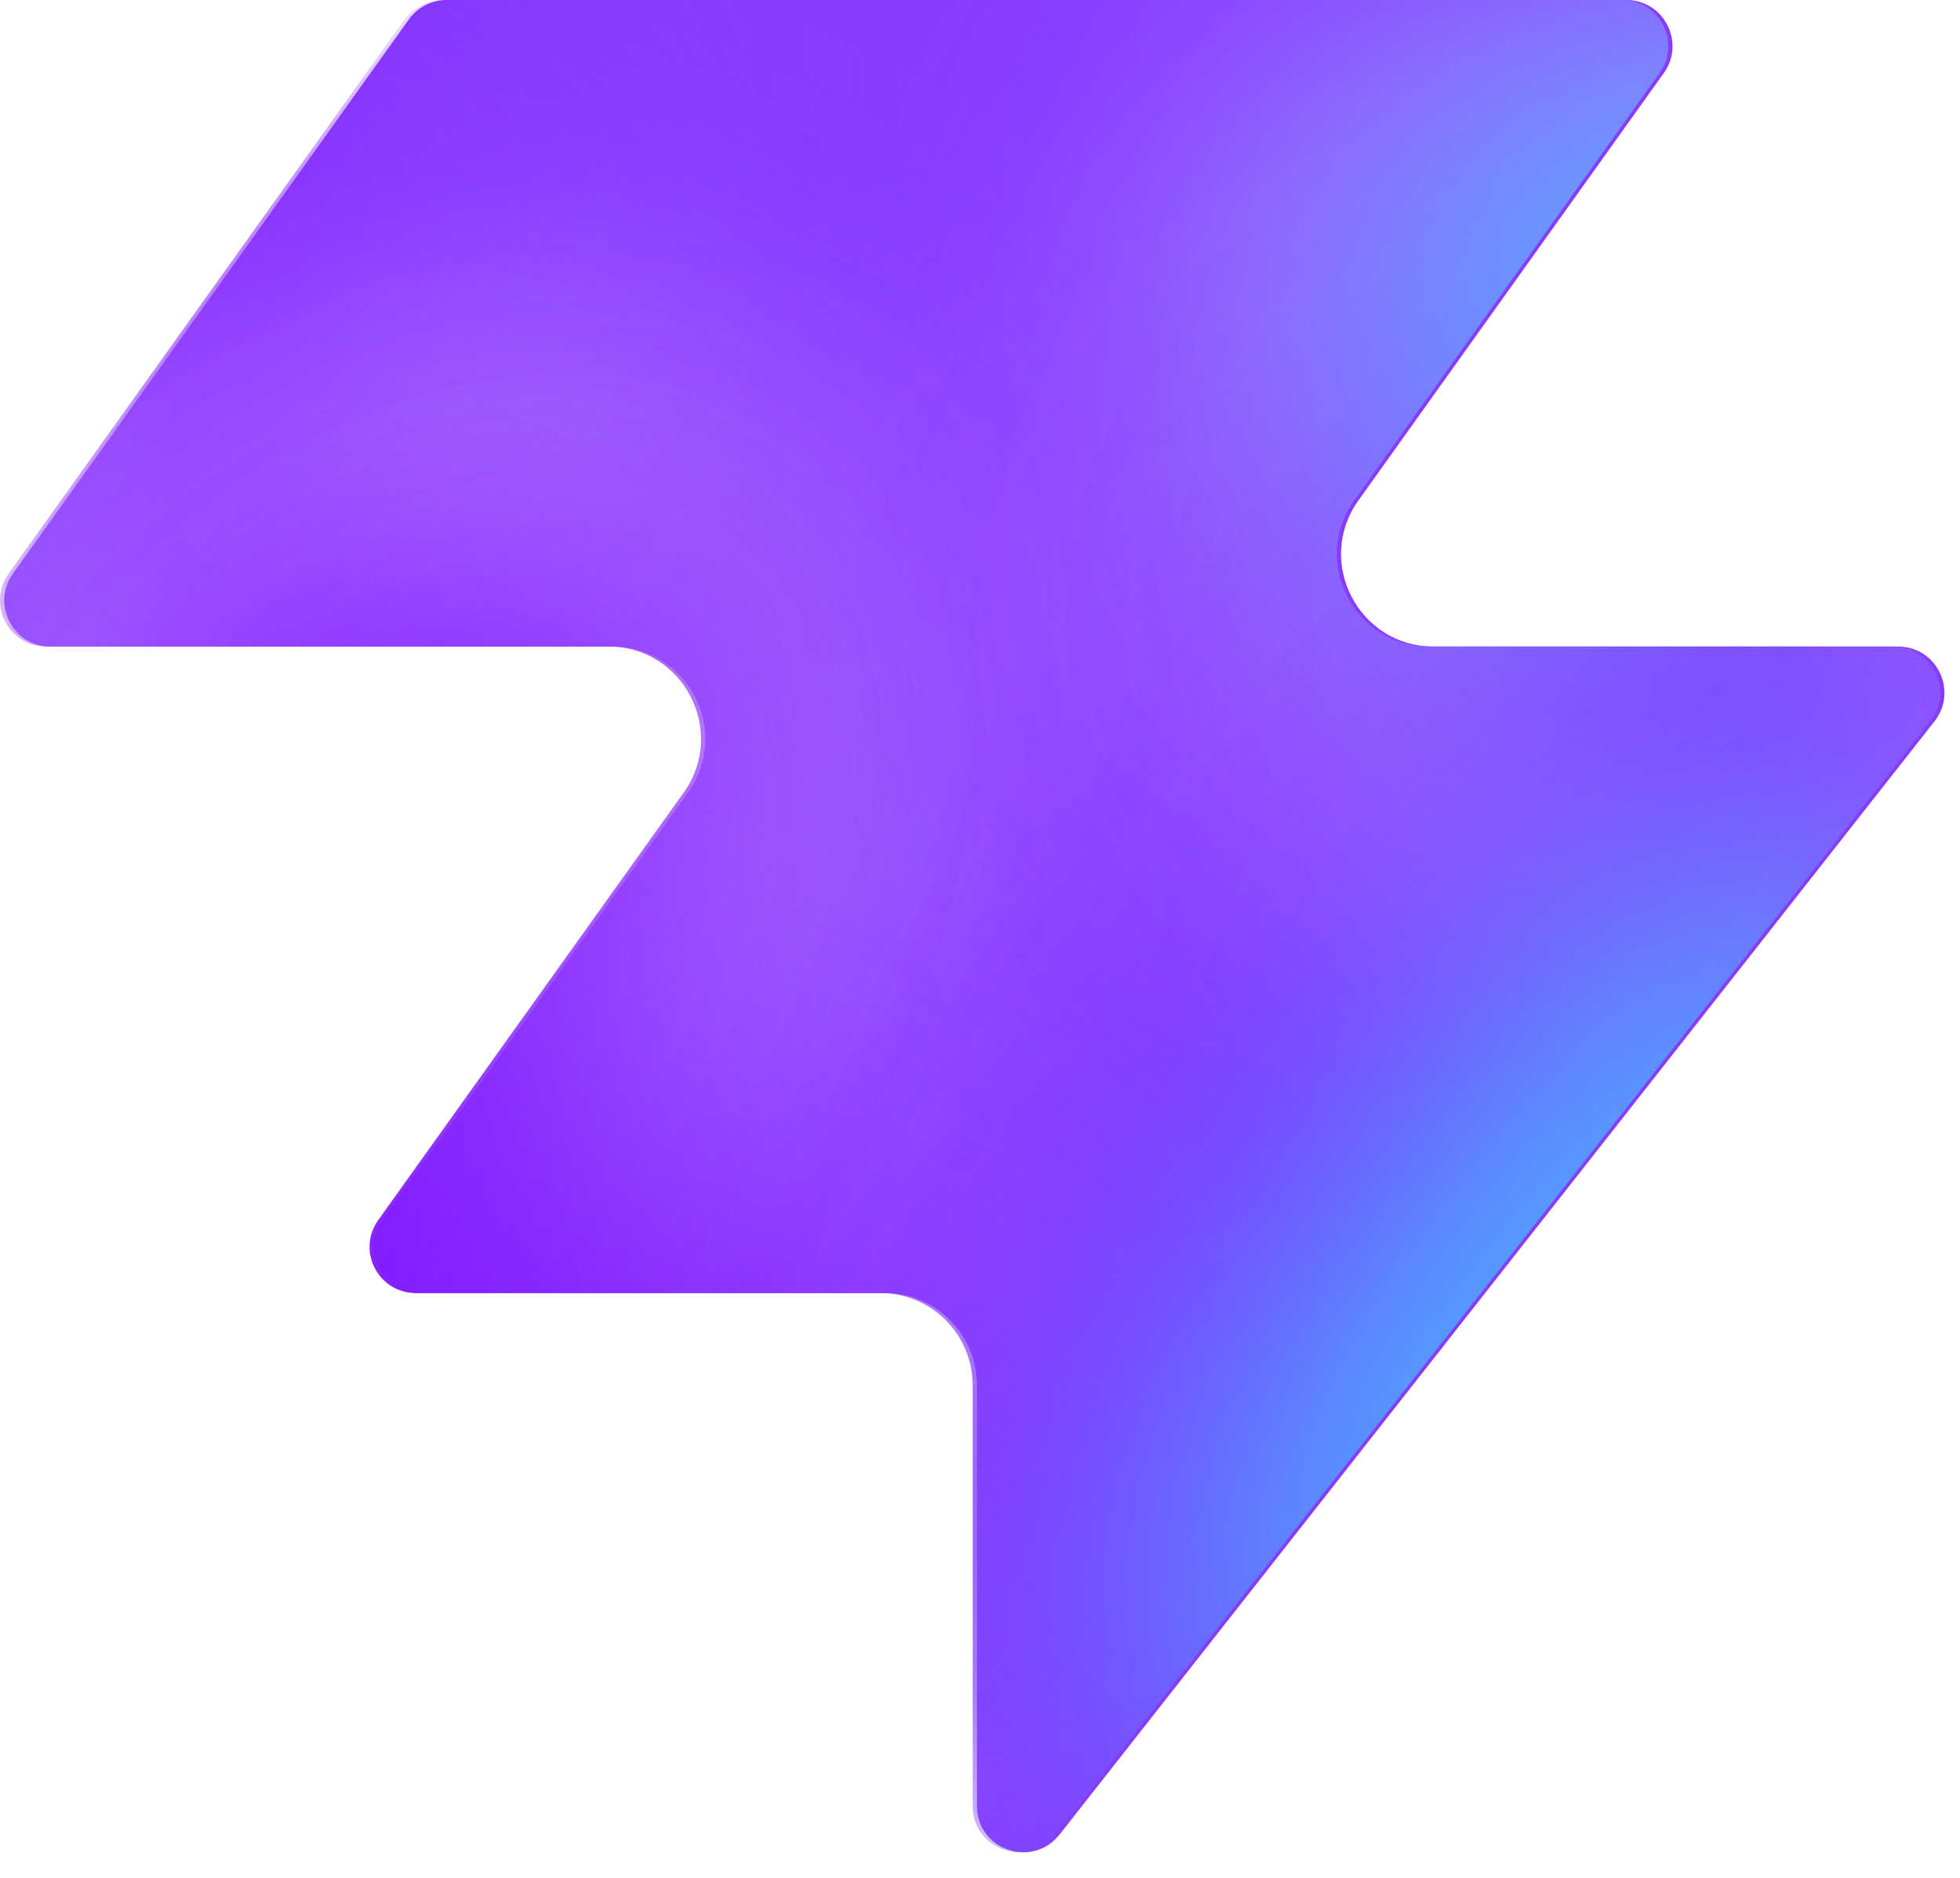
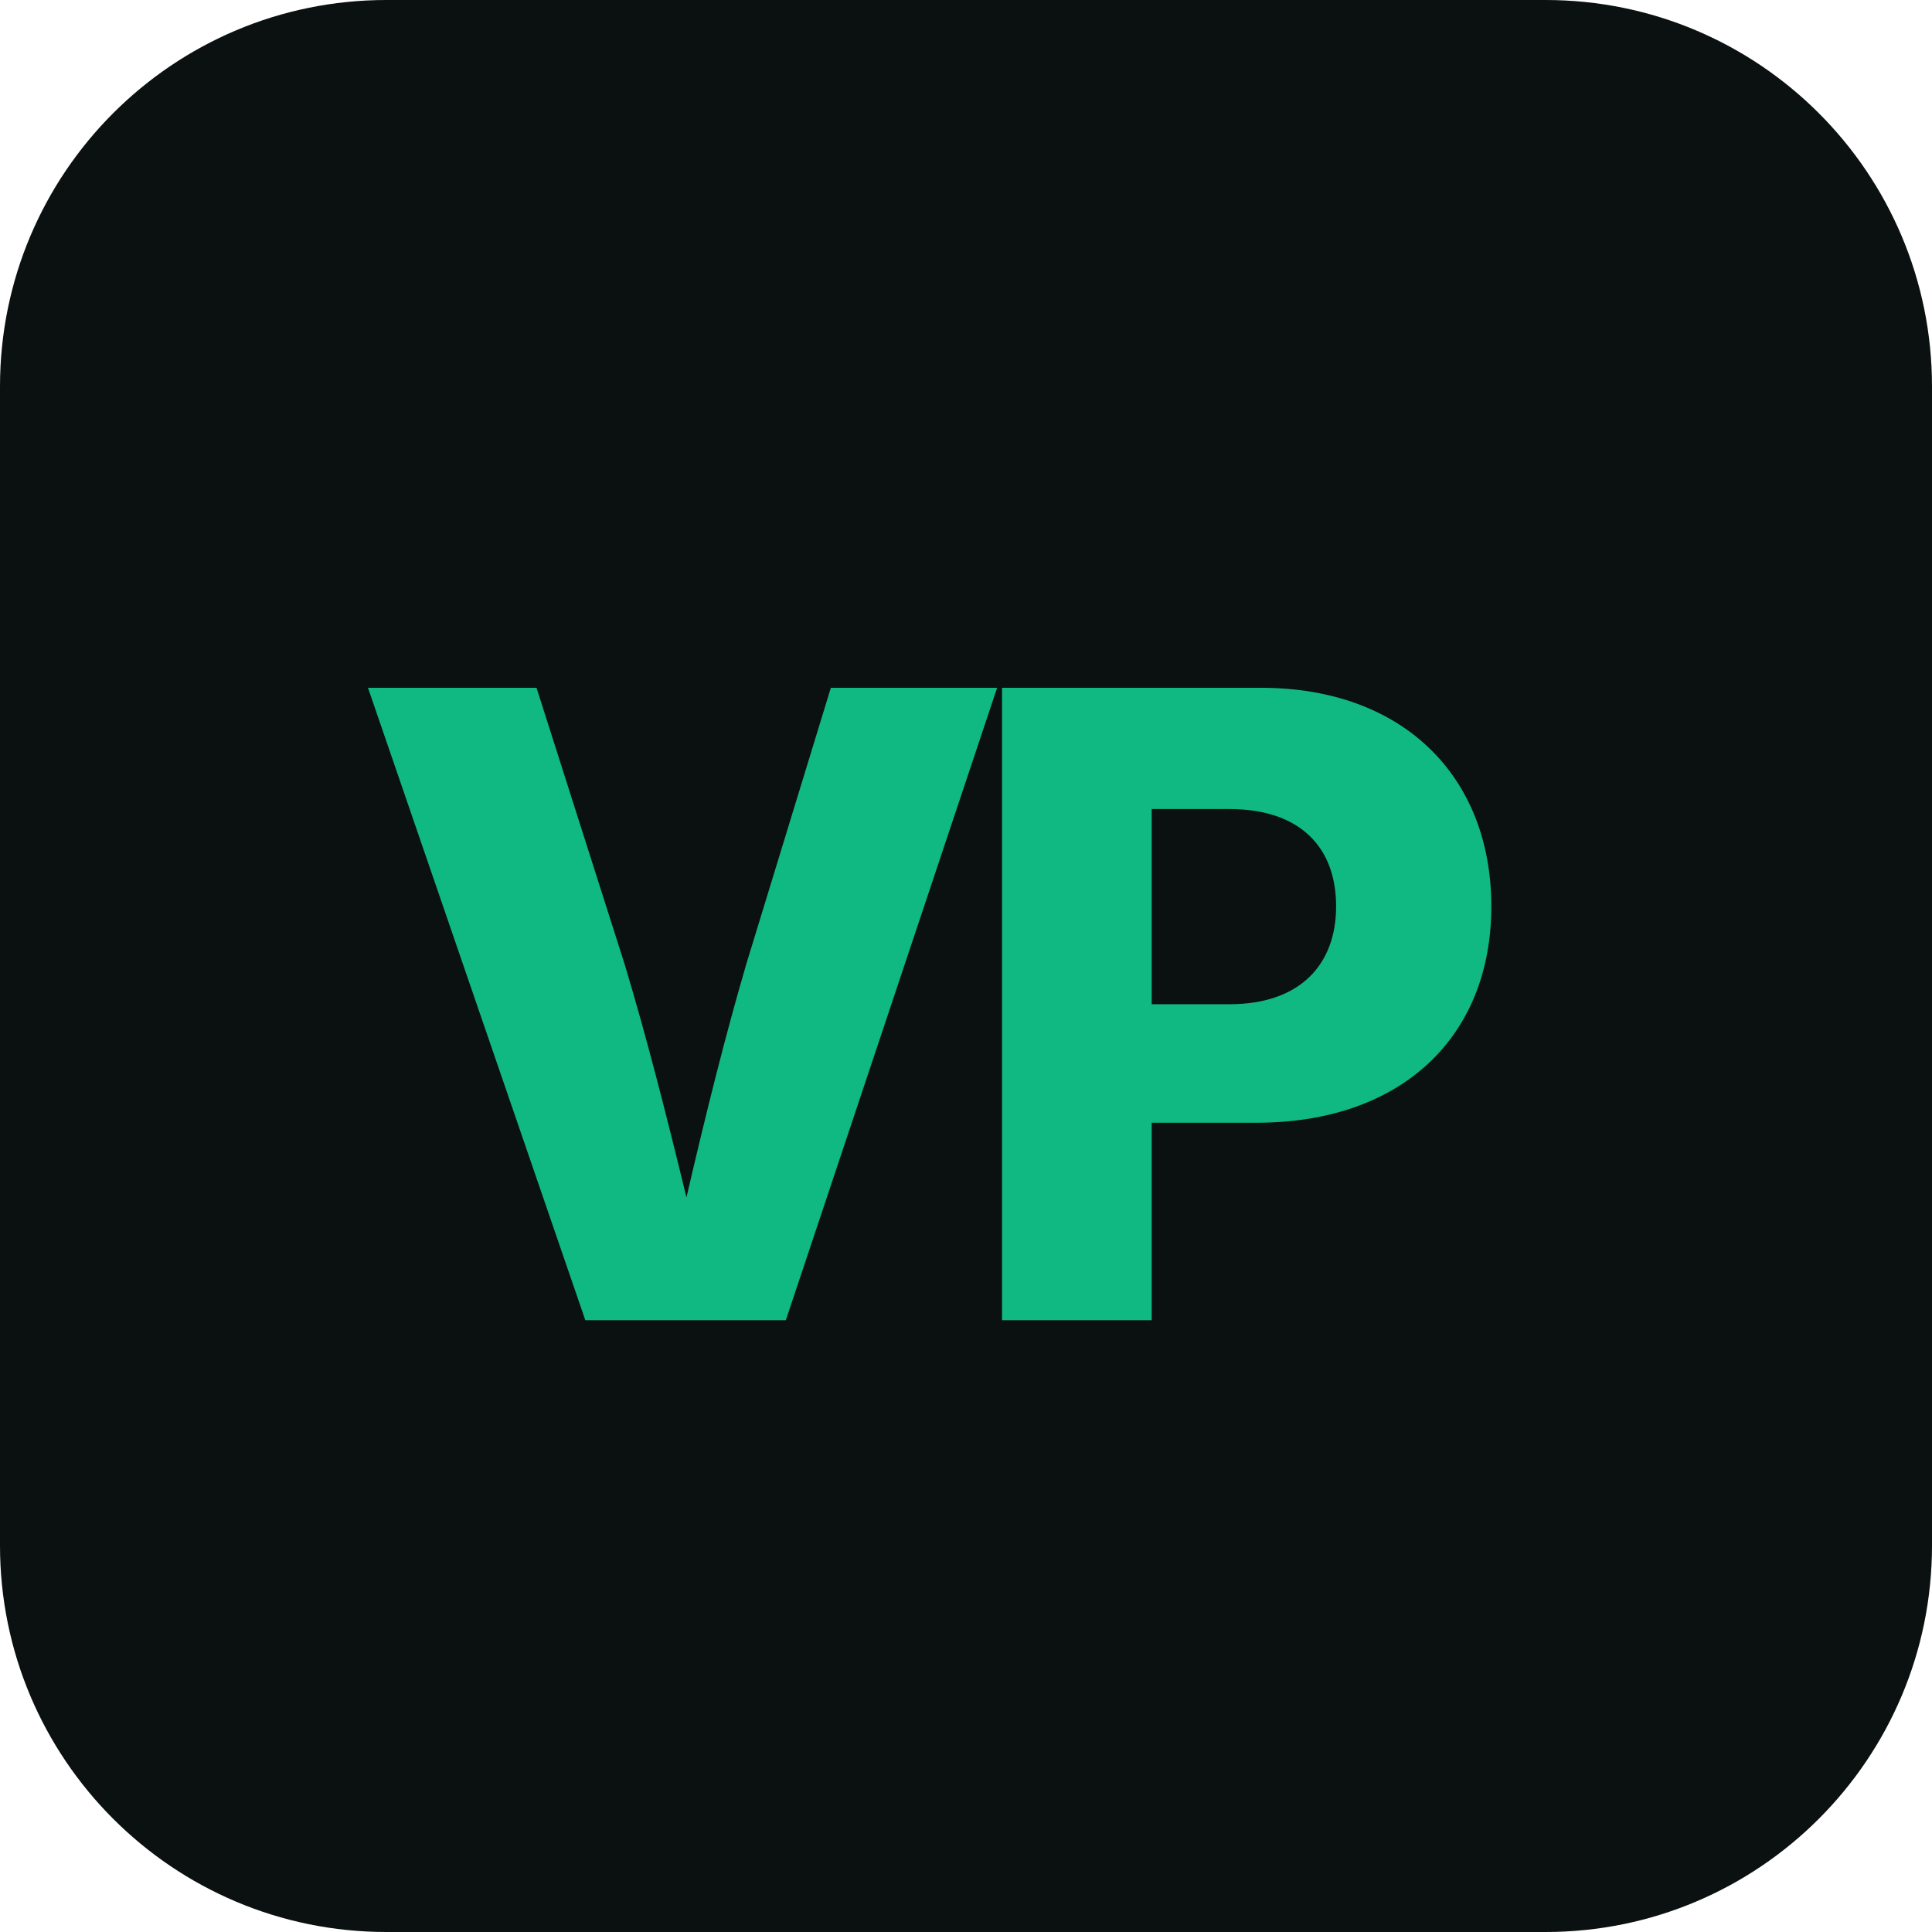
- <svg xmlns="http://www.w3.org/2000/svg" width="48" height="46" fill="none" viewBox="0 0 48 46">
-   <path fill="#863bff" d="M25.946 44.938c-.664.845-2.021.375-2.021-.698V33.937a2.26 2.26 0 0 0-2.262-2.262H10.287c-.92 0-1.456-1.04-.92-1.788l7.48-10.471c1.07-1.497 0-3.578-1.842-3.578H1.237c-.92 0-1.456-1.04-.92-1.788L10.013.474c.214-.297.556-.474.92-.474h28.894c.92 0 1.456 1.04.92 1.788l-7.48 10.471c-1.07 1.498 0 3.579 1.842 3.579h11.377c.943 0 1.473 1.088.89 1.83L25.947 44.94z" style="fill:#863bff;fill:color(display-p3 .525 .23 1);fill-opacity:1" />
-   <mask id="a" width="48" height="46" x="0" y="0" maskUnits="userSpaceOnUse" style="mask-type:alpha">
-     <path fill="#000" d="M25.842 44.938c-.664.844-2.021.375-2.021-.698V33.937a2.26 2.26 0 0 0-2.262-2.262H10.183c-.92 0-1.456-1.04-.92-1.788l7.48-10.471c1.07-1.498 0-3.579-1.842-3.579H1.133c-.92 0-1.456-1.04-.92-1.787L9.91.473c.214-.297.556-.474.92-.474h28.894c.92 0 1.456 1.04.92 1.788l-7.48 10.471c-1.07 1.498 0 3.578 1.842 3.578h11.377c.943 0 1.473 1.088.89 1.832L25.843 44.94z" style="fill:#000;fill-opacity:1" />
-   </mask>
-   <g mask="url(#a)">
-     <g filter="url(#b)">
-       <ellipse cx="5.508" cy="14.704" fill="#ede6ff" rx="5.508" ry="14.704" style="fill:#ede6ff;fill:color(display-p3 .927 .903 1);fill-opacity:1" transform="matrix(.00324 1 1 -.00324 -4.47 31.516)" />
-     </g>
-     <g filter="url(#c)">
-       <ellipse cx="10.399" cy="29.851" fill="#ede6ff" rx="10.399" ry="29.851" style="fill:#ede6ff;fill:color(display-p3 .927 .903 1);fill-opacity:1" transform="matrix(.00324 1 1 -.00324 -39.328 7.883)" />
-     </g>
-     <g filter="url(#d)">
-       <ellipse cx="5.508" cy="30.487" fill="#7e14ff" rx="5.508" ry="30.487" style="fill:#7e14ff;fill:color(display-p3 .492 .077 1);fill-opacity:1" transform="rotate(89.814 -25.913 -14.639)scale(1 -1)" />
-     </g>
-     <g filter="url(#e)">
-       <ellipse cx="5.508" cy="30.599" fill="#7e14ff" rx="5.508" ry="30.599" style="fill:#7e14ff;fill:color(display-p3 .492 .077 1);fill-opacity:1" transform="rotate(89.814 -32.644 -3.334)scale(1 -1)" />
-     </g>
-     <g filter="url(#f)">
-       <ellipse cx="5.508" cy="30.599" fill="#7e14ff" rx="5.508" ry="30.599" style="fill:#7e14ff;fill:color(display-p3 .492 .077 1);fill-opacity:1" transform="matrix(.00324 1 1 -.00324 -34.34 30.47)" />
-     </g>
-     <g filter="url(#g)">
-       <ellipse cx="14.072" cy="22.078" fill="#ede6ff" rx="14.072" ry="22.078" style="fill:#ede6ff;fill:color(display-p3 .927 .903 1);fill-opacity:1" transform="rotate(93.35 24.506 48.493)scale(-1 1)" />
-     </g>
-     <g filter="url(#h)">
-       <ellipse cx="3.47" cy="21.501" fill="#7e14ff" rx="3.47" ry="21.501" style="fill:#7e14ff;fill:color(display-p3 .492 .077 1);fill-opacity:1" transform="rotate(89.009 28.708 47.59)scale(-1 1)" />
-     </g>
-     <g filter="url(#i)">
-       <ellipse cx="3.47" cy="21.501" fill="#7e14ff" rx="3.47" ry="21.501" style="fill:#7e14ff;fill:color(display-p3 .492 .077 1);fill-opacity:1" transform="rotate(89.009 28.708 47.59)scale(-1 1)" />
-     </g>
-     <g filter="url(#j)">
-       <ellipse cx=".387" cy="8.972" fill="#7e14ff" rx="4.407" ry="29.108" style="fill:#7e14ff;fill:color(display-p3 .492 .077 1);fill-opacity:1" transform="rotate(39.51 .387 8.972)" />
-     </g>
-     <g filter="url(#k)">
-       <ellipse cx="47.523" cy="-6.092" fill="#7e14ff" rx="4.407" ry="29.108" style="fill:#7e14ff;fill:color(display-p3 .492 .077 1);fill-opacity:1" transform="rotate(37.892 47.523 -6.092)" />
-     </g>
-     <g filter="url(#l)">
-       <ellipse cx="41.412" cy="6.333" fill="#47bfff" rx="5.971" ry="9.665" style="fill:#47bfff;fill:color(display-p3 .28 .748 1);fill-opacity:1" transform="rotate(37.892 41.412 6.333)" />
-     </g>
-     <g filter="url(#m)">
-       <ellipse cx="-1.879" cy="38.332" fill="#7e14ff" rx="4.407" ry="29.108" style="fill:#7e14ff;fill:color(display-p3 .492 .077 1);fill-opacity:1" transform="rotate(37.892 -1.88 38.332)" />
-     </g>
-     <g filter="url(#n)">
-       <ellipse cx="-1.879" cy="38.332" fill="#7e14ff" rx="4.407" ry="29.108" style="fill:#7e14ff;fill:color(display-p3 .492 .077 1);fill-opacity:1" transform="rotate(37.892 -1.88 38.332)" />
-     </g>
-     <g filter="url(#o)">
-       <ellipse cx="35.651" cy="29.907" fill="#7e14ff" rx="4.407" ry="29.108" style="fill:#7e14ff;fill:color(display-p3 .492 .077 1);fill-opacity:1" transform="rotate(37.892 35.651 29.907)" />
-     </g>
-     <g filter="url(#p)">
-       <ellipse cx="38.418" cy="32.4" fill="#47bfff" rx="5.971" ry="15.297" style="fill:#47bfff;fill:color(display-p3 .28 .748 1);fill-opacity:1" transform="rotate(37.892 38.418 32.4)" />
-     </g>
-   </g>
-   <defs>
-     <filter id="b" width="60.045" height="41.654" x="-19.77" y="16.149" color-interpolation-filters="sRGB" filterUnits="userSpaceOnUse">
-       <feFlood flood-opacity="0" result="BackgroundImageFix" />
-       <feBlend in="SourceGraphic" in2="BackgroundImageFix" result="shape" />
-       <feGaussianBlur result="effect1_foregroundBlur_2002_17158" stdDeviation="7.659" />
-     </filter>
-     <filter id="c" width="90.34" height="51.437" x="-54.613" y="-7.533" color-interpolation-filters="sRGB" filterUnits="userSpaceOnUse">
-       <feFlood flood-opacity="0" result="BackgroundImageFix" />
-       <feBlend in="SourceGraphic" in2="BackgroundImageFix" result="shape" />
-       <feGaussianBlur result="effect1_foregroundBlur_2002_17158" stdDeviation="7.659" />
-     </filter>
-     <filter id="d" width="79.355" height="29.4" x="-49.64" y="2.03" color-interpolation-filters="sRGB" filterUnits="userSpaceOnUse">
-       <feFlood flood-opacity="0" result="BackgroundImageFix" />
-       <feBlend in="SourceGraphic" in2="BackgroundImageFix" result="shape" />
-       <feGaussianBlur result="effect1_foregroundBlur_2002_17158" stdDeviation="4.596" />
-     </filter>
-     <filter id="e" width="79.579" height="29.4" x="-45.045" y="20.029" color-interpolation-filters="sRGB" filterUnits="userSpaceOnUse">
-       <feFlood flood-opacity="0" result="BackgroundImageFix" />
-       <feBlend in="SourceGraphic" in2="BackgroundImageFix" result="shape" />
-       <feGaussianBlur result="effect1_foregroundBlur_2002_17158" stdDeviation="4.596" />
-     </filter>
-     <filter id="f" width="79.579" height="29.4" x="-43.513" y="21.178" color-interpolation-filters="sRGB" filterUnits="userSpaceOnUse">
-       <feFlood flood-opacity="0" result="BackgroundImageFix" />
-       <feBlend in="SourceGraphic" in2="BackgroundImageFix" result="shape" />
-       <feGaussianBlur result="effect1_foregroundBlur_2002_17158" stdDeviation="4.596" />
-     </filter>
-     <filter id="g" width="74.749" height="58.852" x="15.756" y="-17.901" color-interpolation-filters="sRGB" filterUnits="userSpaceOnUse">
-       <feFlood flood-opacity="0" result="BackgroundImageFix" />
-       <feBlend in="SourceGraphic" in2="BackgroundImageFix" result="shape" />
-       <feGaussianBlur result="effect1_foregroundBlur_2002_17158" stdDeviation="7.659" />
-     </filter>
-     <filter id="h" width="61.377" height="25.362" x="23.548" y="2.284" color-interpolation-filters="sRGB" filterUnits="userSpaceOnUse">
-       <feFlood flood-opacity="0" result="BackgroundImageFix" />
-       <feBlend in="SourceGraphic" in2="BackgroundImageFix" result="shape" />
-       <feGaussianBlur result="effect1_foregroundBlur_2002_17158" stdDeviation="4.596" />
-     </filter>
-     <filter id="i" width="61.377" height="25.362" x="23.548" y="2.284" color-interpolation-filters="sRGB" filterUnits="userSpaceOnUse">
-       <feFlood flood-opacity="0" result="BackgroundImageFix" />
-       <feBlend in="SourceGraphic" in2="BackgroundImageFix" result="shape" />
-       <feGaussianBlur result="effect1_foregroundBlur_2002_17158" stdDeviation="4.596" />
-     </filter>
-     <filter id="j" width="56.045" height="63.649" x="-27.636" y="-22.853" color-interpolation-filters="sRGB" filterUnits="userSpaceOnUse">
-       <feFlood flood-opacity="0" result="BackgroundImageFix" />
-       <feBlend in="SourceGraphic" in2="BackgroundImageFix" result="shape" />
-       <feGaussianBlur result="effect1_foregroundBlur_2002_17158" stdDeviation="4.596" />
-     </filter>
-     <filter id="k" width="54.814" height="64.646" x="20.116" y="-38.415" color-interpolation-filters="sRGB" filterUnits="userSpaceOnUse">
-       <feFlood flood-opacity="0" result="BackgroundImageFix" />
-       <feBlend in="SourceGraphic" in2="BackgroundImageFix" result="shape" />
-       <feGaussianBlur result="effect1_foregroundBlur_2002_17158" stdDeviation="4.596" />
-     </filter>
-     <filter id="l" width="33.541" height="35.313" x="24.641" y="-11.323" color-interpolation-filters="sRGB" filterUnits="userSpaceOnUse">
-       <feFlood flood-opacity="0" result="BackgroundImageFix" />
-       <feBlend in="SourceGraphic" in2="BackgroundImageFix" result="shape" />
-       <feGaussianBlur result="effect1_foregroundBlur_2002_17158" stdDeviation="4.596" />
-     </filter>
-     <filter id="m" width="54.814" height="64.646" x="-29.286" y="6.009" color-interpolation-filters="sRGB" filterUnits="userSpaceOnUse">
-       <feFlood flood-opacity="0" result="BackgroundImageFix" />
-       <feBlend in="SourceGraphic" in2="BackgroundImageFix" result="shape" />
-       <feGaussianBlur result="effect1_foregroundBlur_2002_17158" stdDeviation="4.596" />
-     </filter>
-     <filter id="n" width="54.814" height="64.646" x="-29.286" y="6.009" color-interpolation-filters="sRGB" filterUnits="userSpaceOnUse">
-       <feFlood flood-opacity="0" result="BackgroundImageFix" />
-       <feBlend in="SourceGraphic" in2="BackgroundImageFix" result="shape" />
-       <feGaussianBlur result="effect1_foregroundBlur_2002_17158" stdDeviation="4.596" />
-     </filter>
-     <filter id="o" width="54.814" height="64.646" x="8.244" y="-2.416" color-interpolation-filters="sRGB" filterUnits="userSpaceOnUse">
-       <feFlood flood-opacity="0" result="BackgroundImageFix" />
-       <feBlend in="SourceGraphic" in2="BackgroundImageFix" result="shape" />
-       <feGaussianBlur result="effect1_foregroundBlur_2002_17158" stdDeviation="4.596" />
-     </filter>
-     <filter id="p" width="39.409" height="43.623" x="18.713" y="10.588" color-interpolation-filters="sRGB" filterUnits="userSpaceOnUse">
-       <feFlood flood-opacity="0" result="BackgroundImageFix" />
-       <feBlend in="SourceGraphic" in2="BackgroundImageFix" result="shape" />
-       <feGaussianBlur result="effect1_foregroundBlur_2002_17158" stdDeviation="4.596" />
-     </filter>
-   </defs>
+ <svg xmlns="http://www.w3.org/2000/svg" viewBox="0 0 120 120">
+   <rect width="120" height="120" rx="24" fill="#0b1110" />
+   <text x="58" y="82" font-family="system-ui, -apple-system, sans-serif" font-weight="800" font-size="54" fill="#10b981" text-anchor="middle" letter-spacing="-4">VP</text>
</svg>
